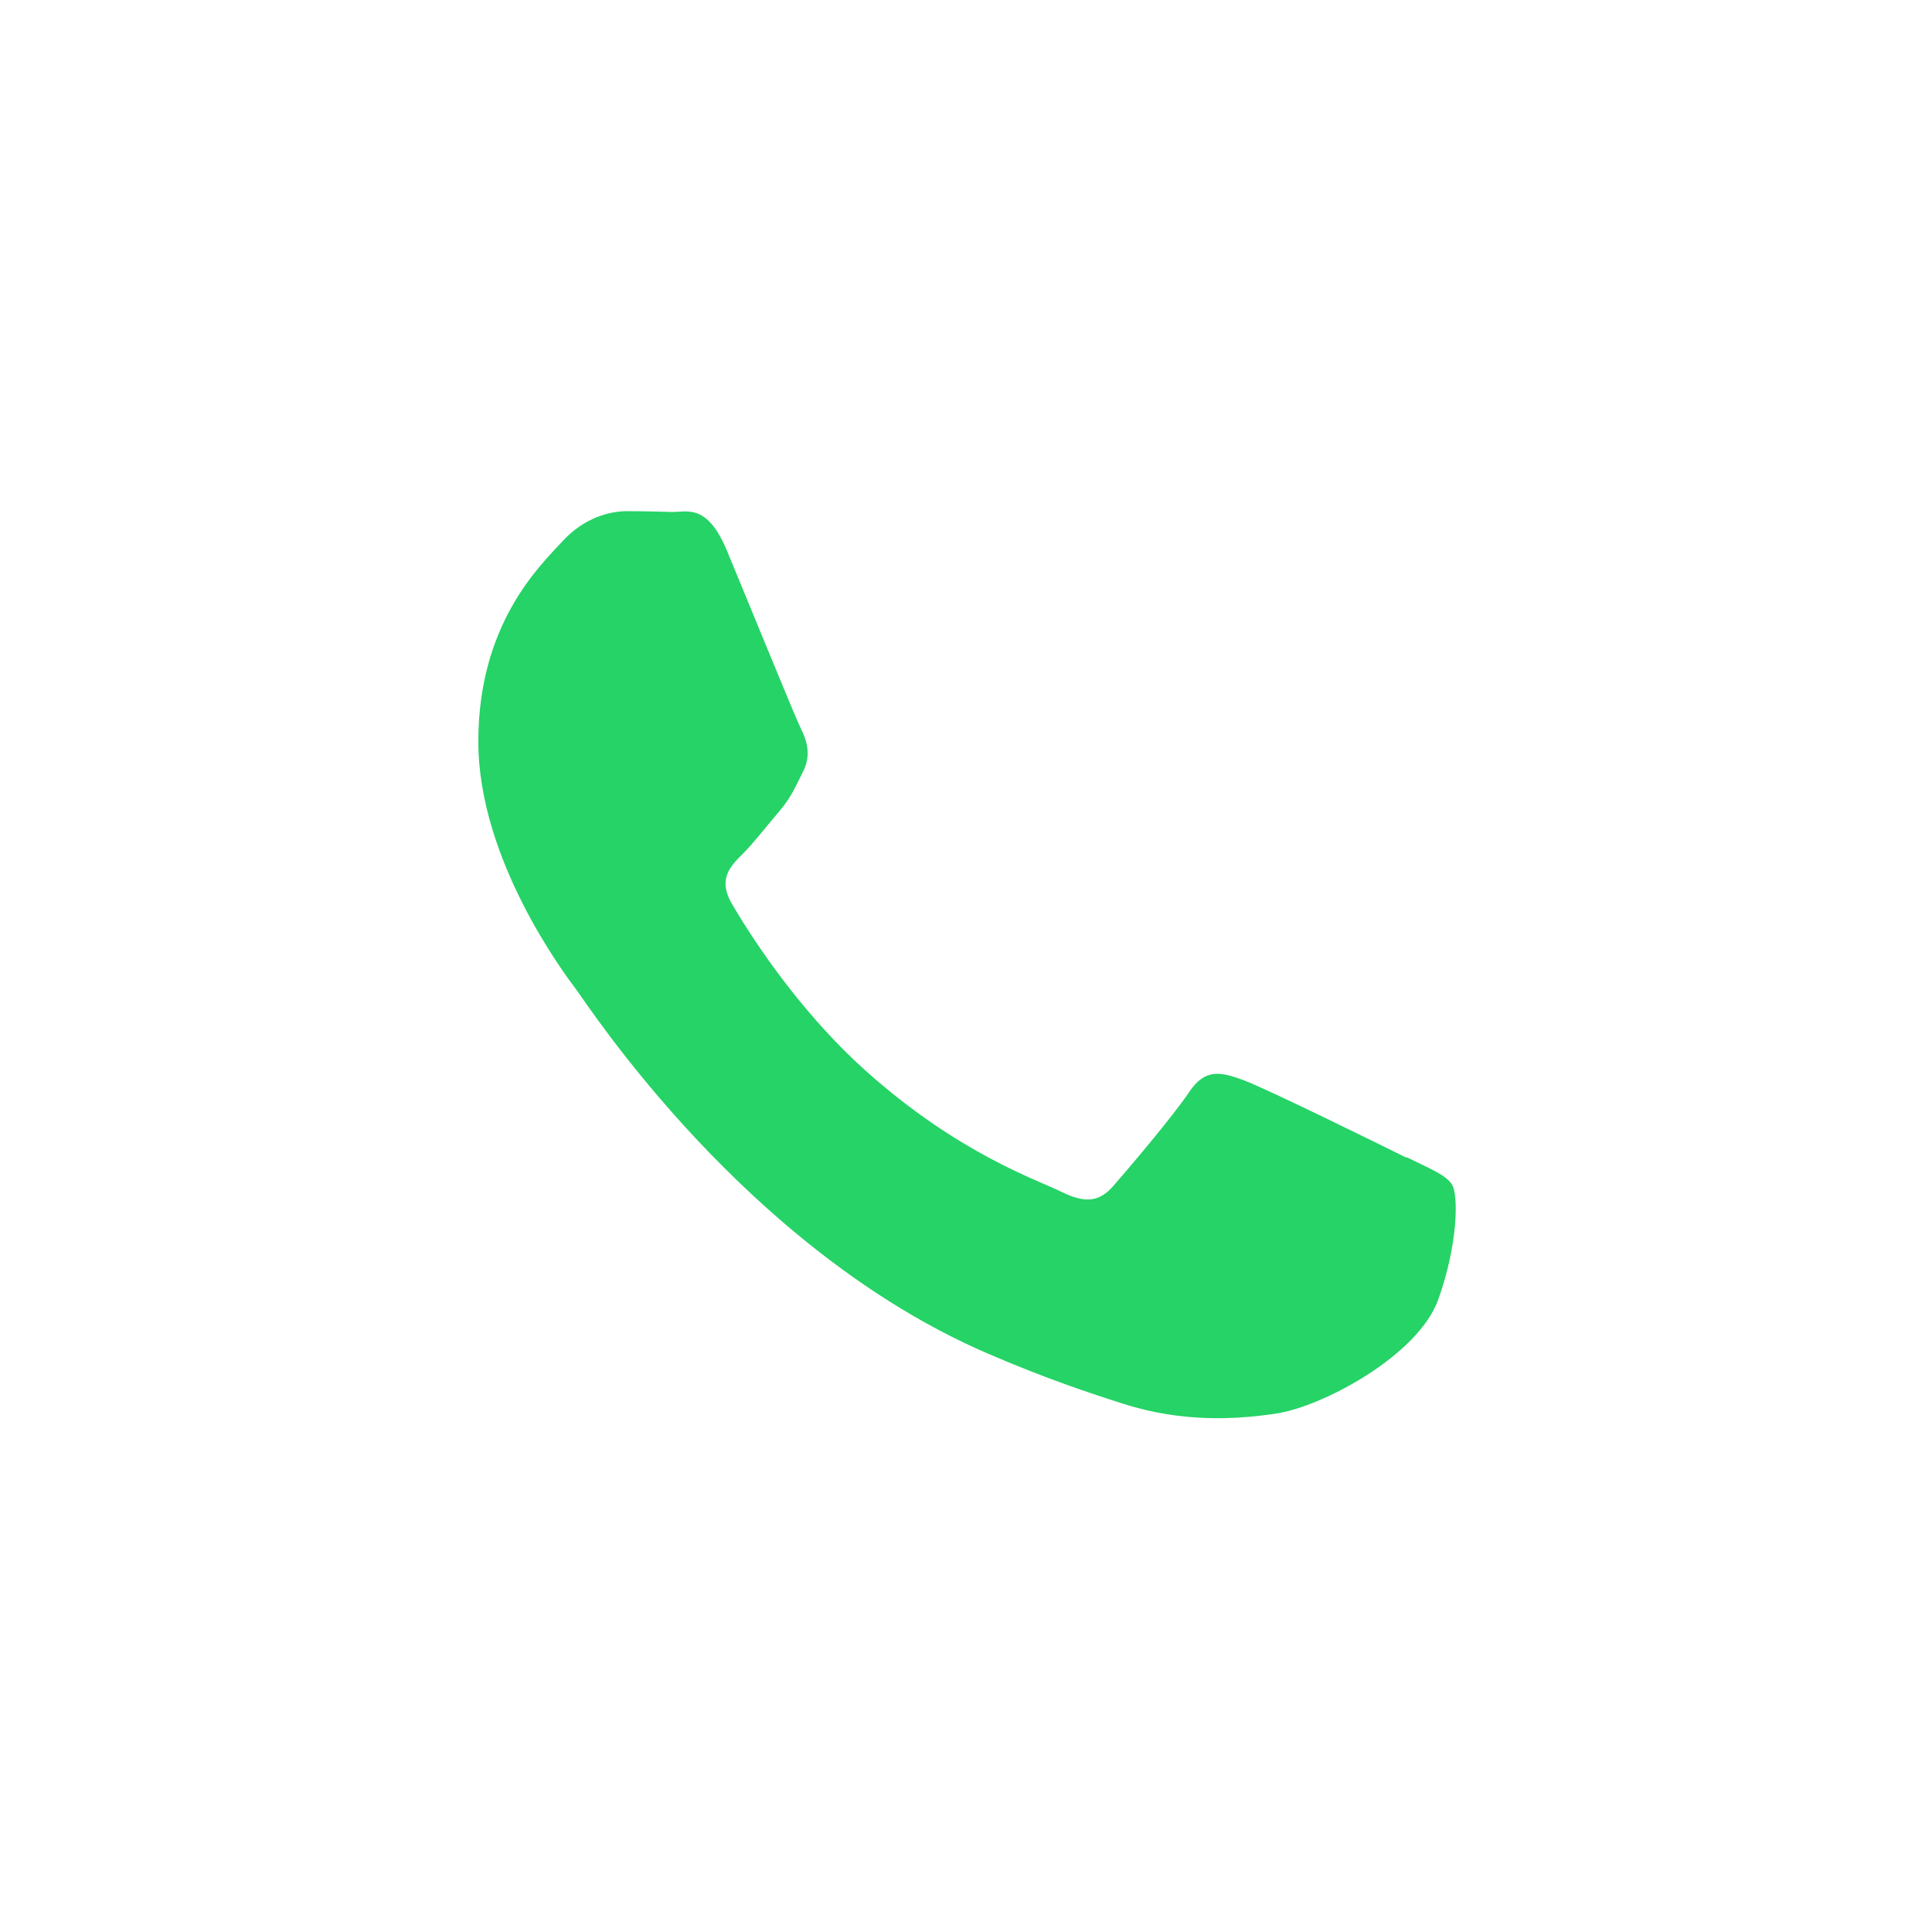
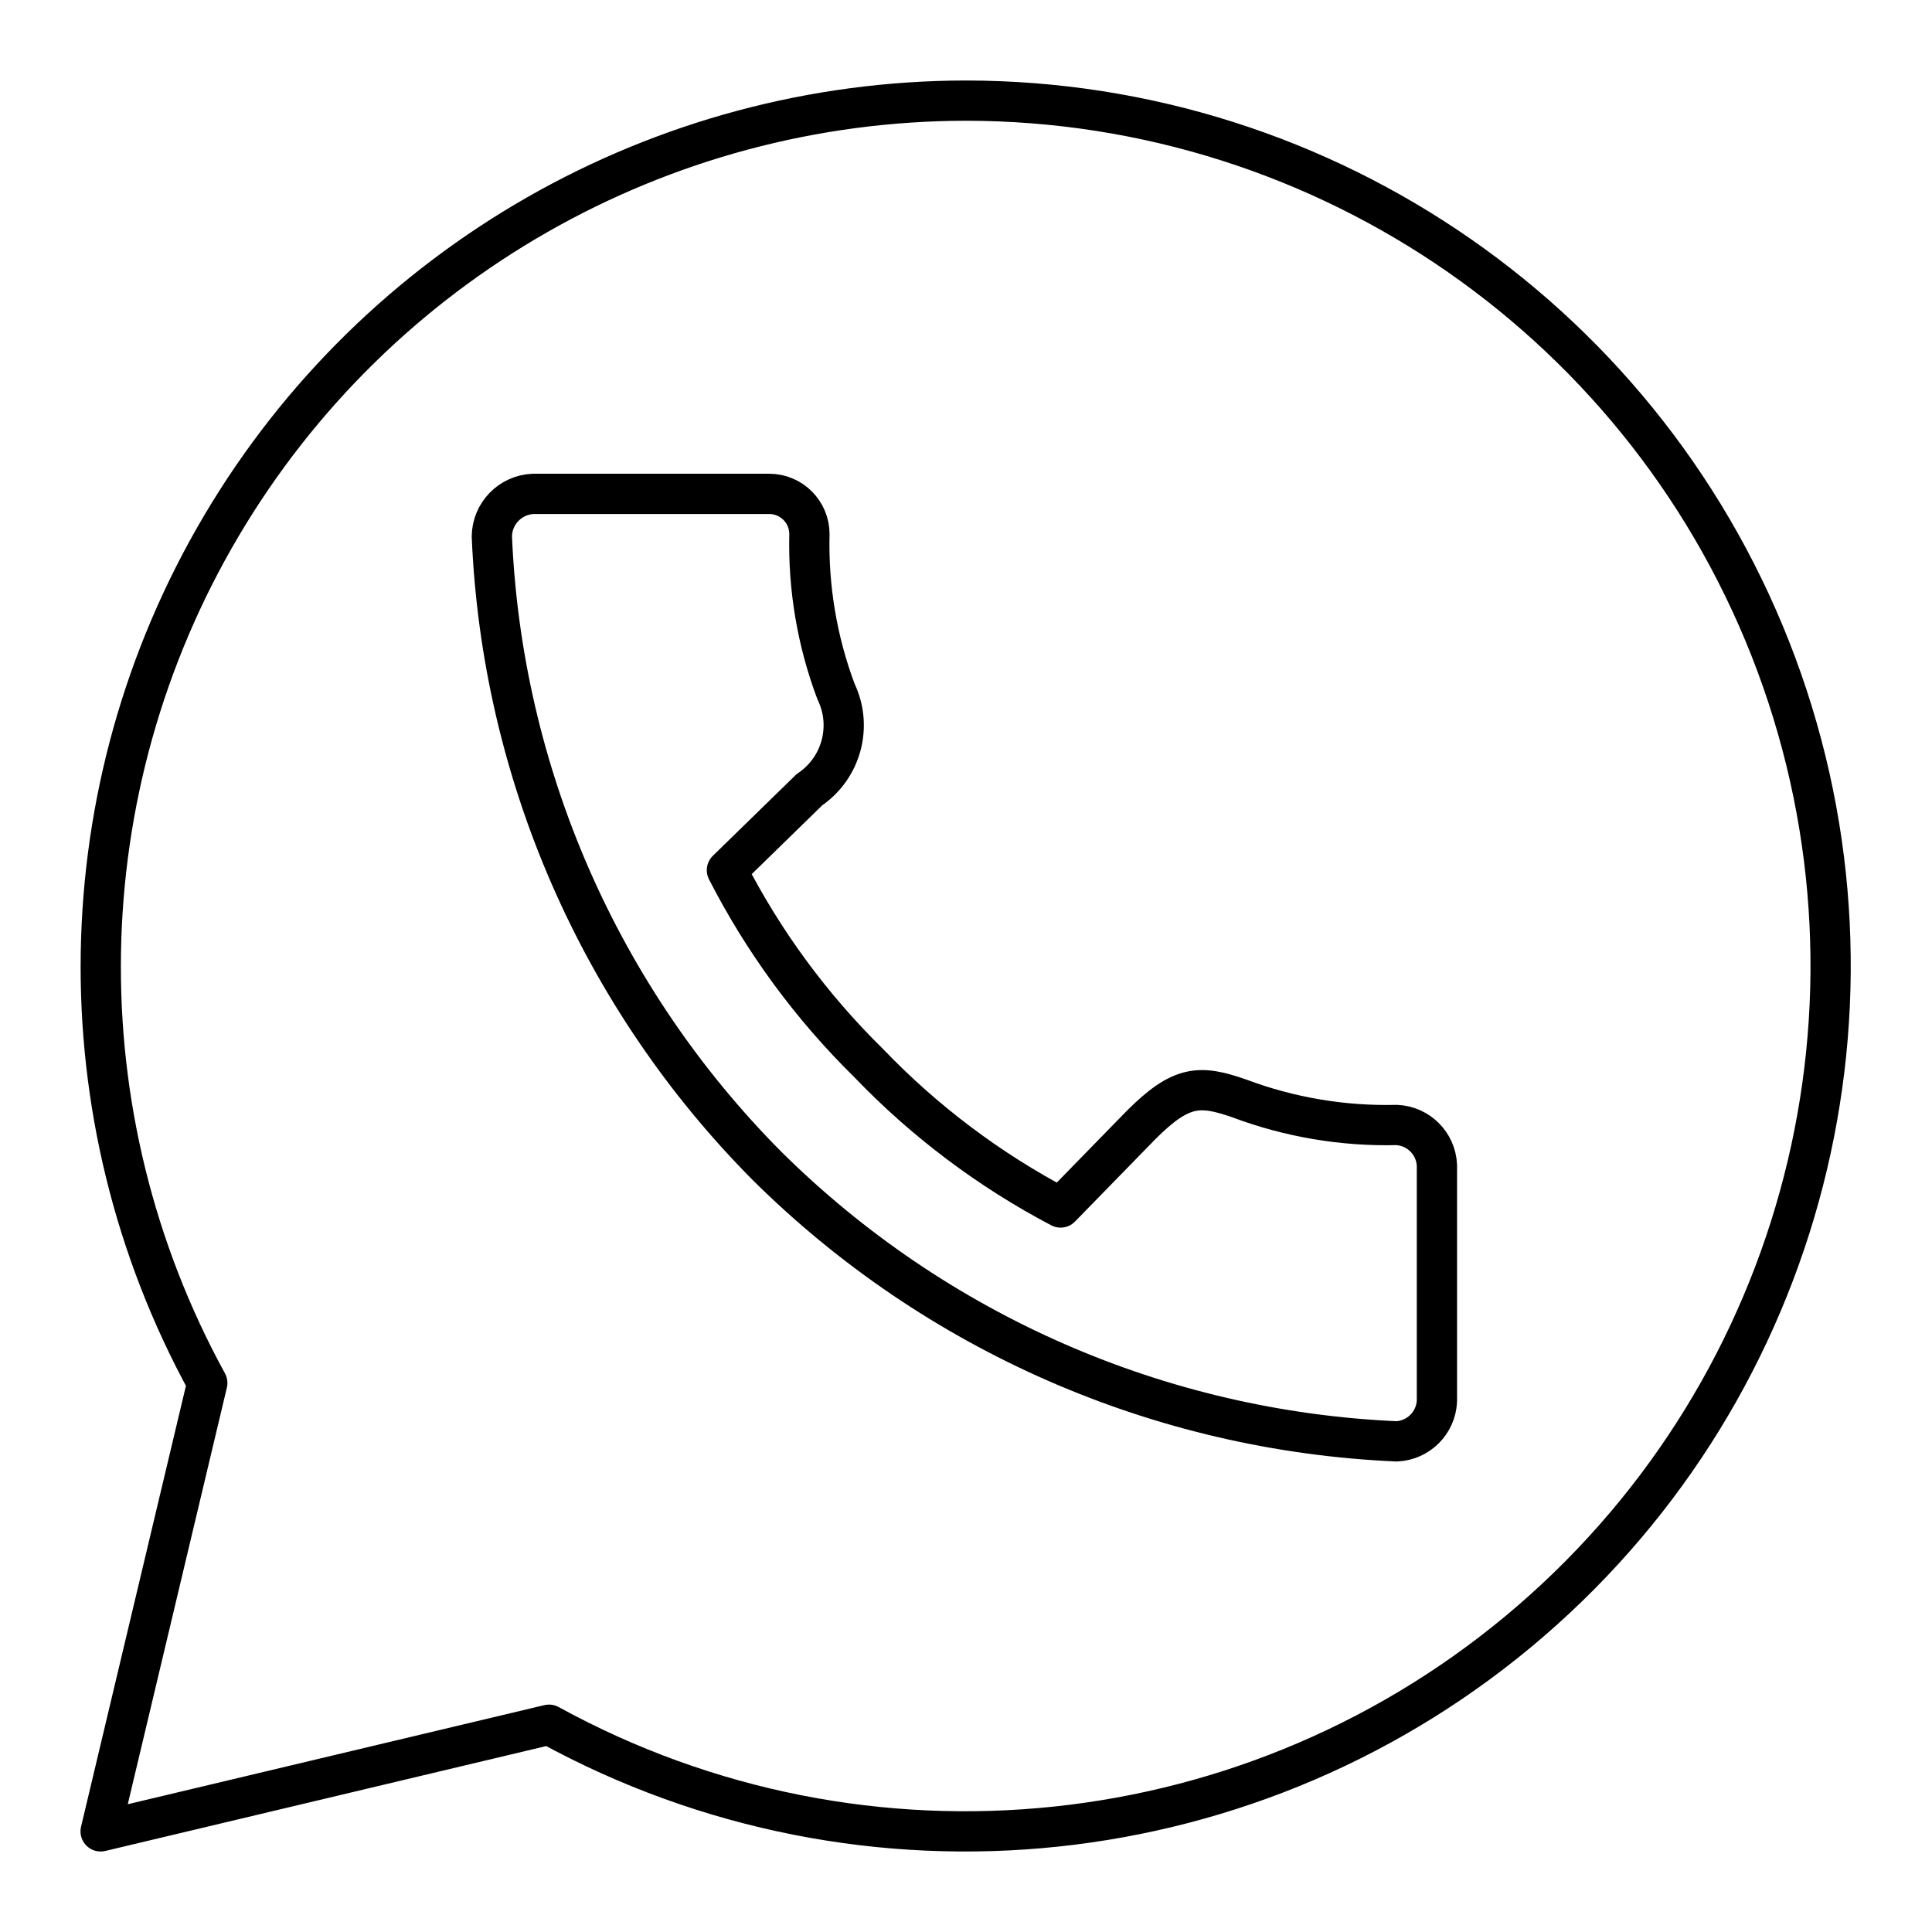
- <svg xmlns="http://www.w3.org/2000/svg" viewBox="0 0 24 24" fill="#25D366">
-   <path d="M17.472 14.382c-.297-.149-1.758-.867-2.03-.966-.273-.099-.471-.149-.67.15-.2.3-.767.966-.94 1.164-.173.199-.346.224-.647.075-.3-.15-1.27-.468-2.42-1.494-.894-.798-1.498-1.783-1.674-2.085-.176-.302-.02-.465.132-.615.136-.135.301-.35.452-.526.151-.176.201-.301.302-.502.1-.2.05-.375-.025-.525-.075-.15-.673-1.62-.922-2.218-.243-.582-.489-.48-.674-.48-.173-.005-.371-.01-.57-.01-.2 0-.524.074-.799.374-.275.3-1.045 1.02-1.045 2.488 0 1.467 1.07 2.887 1.22 3.086.15.2 2.105 3.22 5.103 4.514.712.308 1.267.492 1.7.63.719.227 1.372.195 1.887.118.574-.085 1.767-.721 2.015-1.418.248-.696.248-1.296.173-1.422-.074-.125-.272-.199-.573-.348z" />
+ <svg xmlns="http://www.w3.org/2000/svg" width="800px" height="800px" viewBox="0 0 48 48" id="Layer_2" data-name="Layer 2">
+   <defs>
+     <style>.cls-1{fill:none;stroke:#000000;stroke-linecap:round;stroke-linejoin:round;}</style>
+   </defs>
+   <path class="cls-1" d="M24,2.5A21.52,21.52,0,0,0,5.15,34.36L2.5,45.5l11.14-2.65A21.5,21.5,0,1,0,24,2.5ZM13.25,12.27h5.86a1,1,0,0,1,1,1,10.4,10.4,0,0,0,.66,3.91,1.93,1.93,0,0,1-.66,2.44l-2.05,2a18.6,18.6,0,0,0,3.52,4.79A18.6,18.6,0,0,0,26.35,30l2-2.05c1-1,1.46-1,2.44-.66a10.4,10.4,0,0,0,3.91.66,1.05,1.05,0,0,1,1,1v5.86a1.05,1.05,0,0,1-1,1,23.68,23.68,0,0,1-15.64-6.84,23.6,23.6,0,0,1-6.84-15.64A1.07,1.07,0,0,1,13.25,12.27Z" />
</svg>
